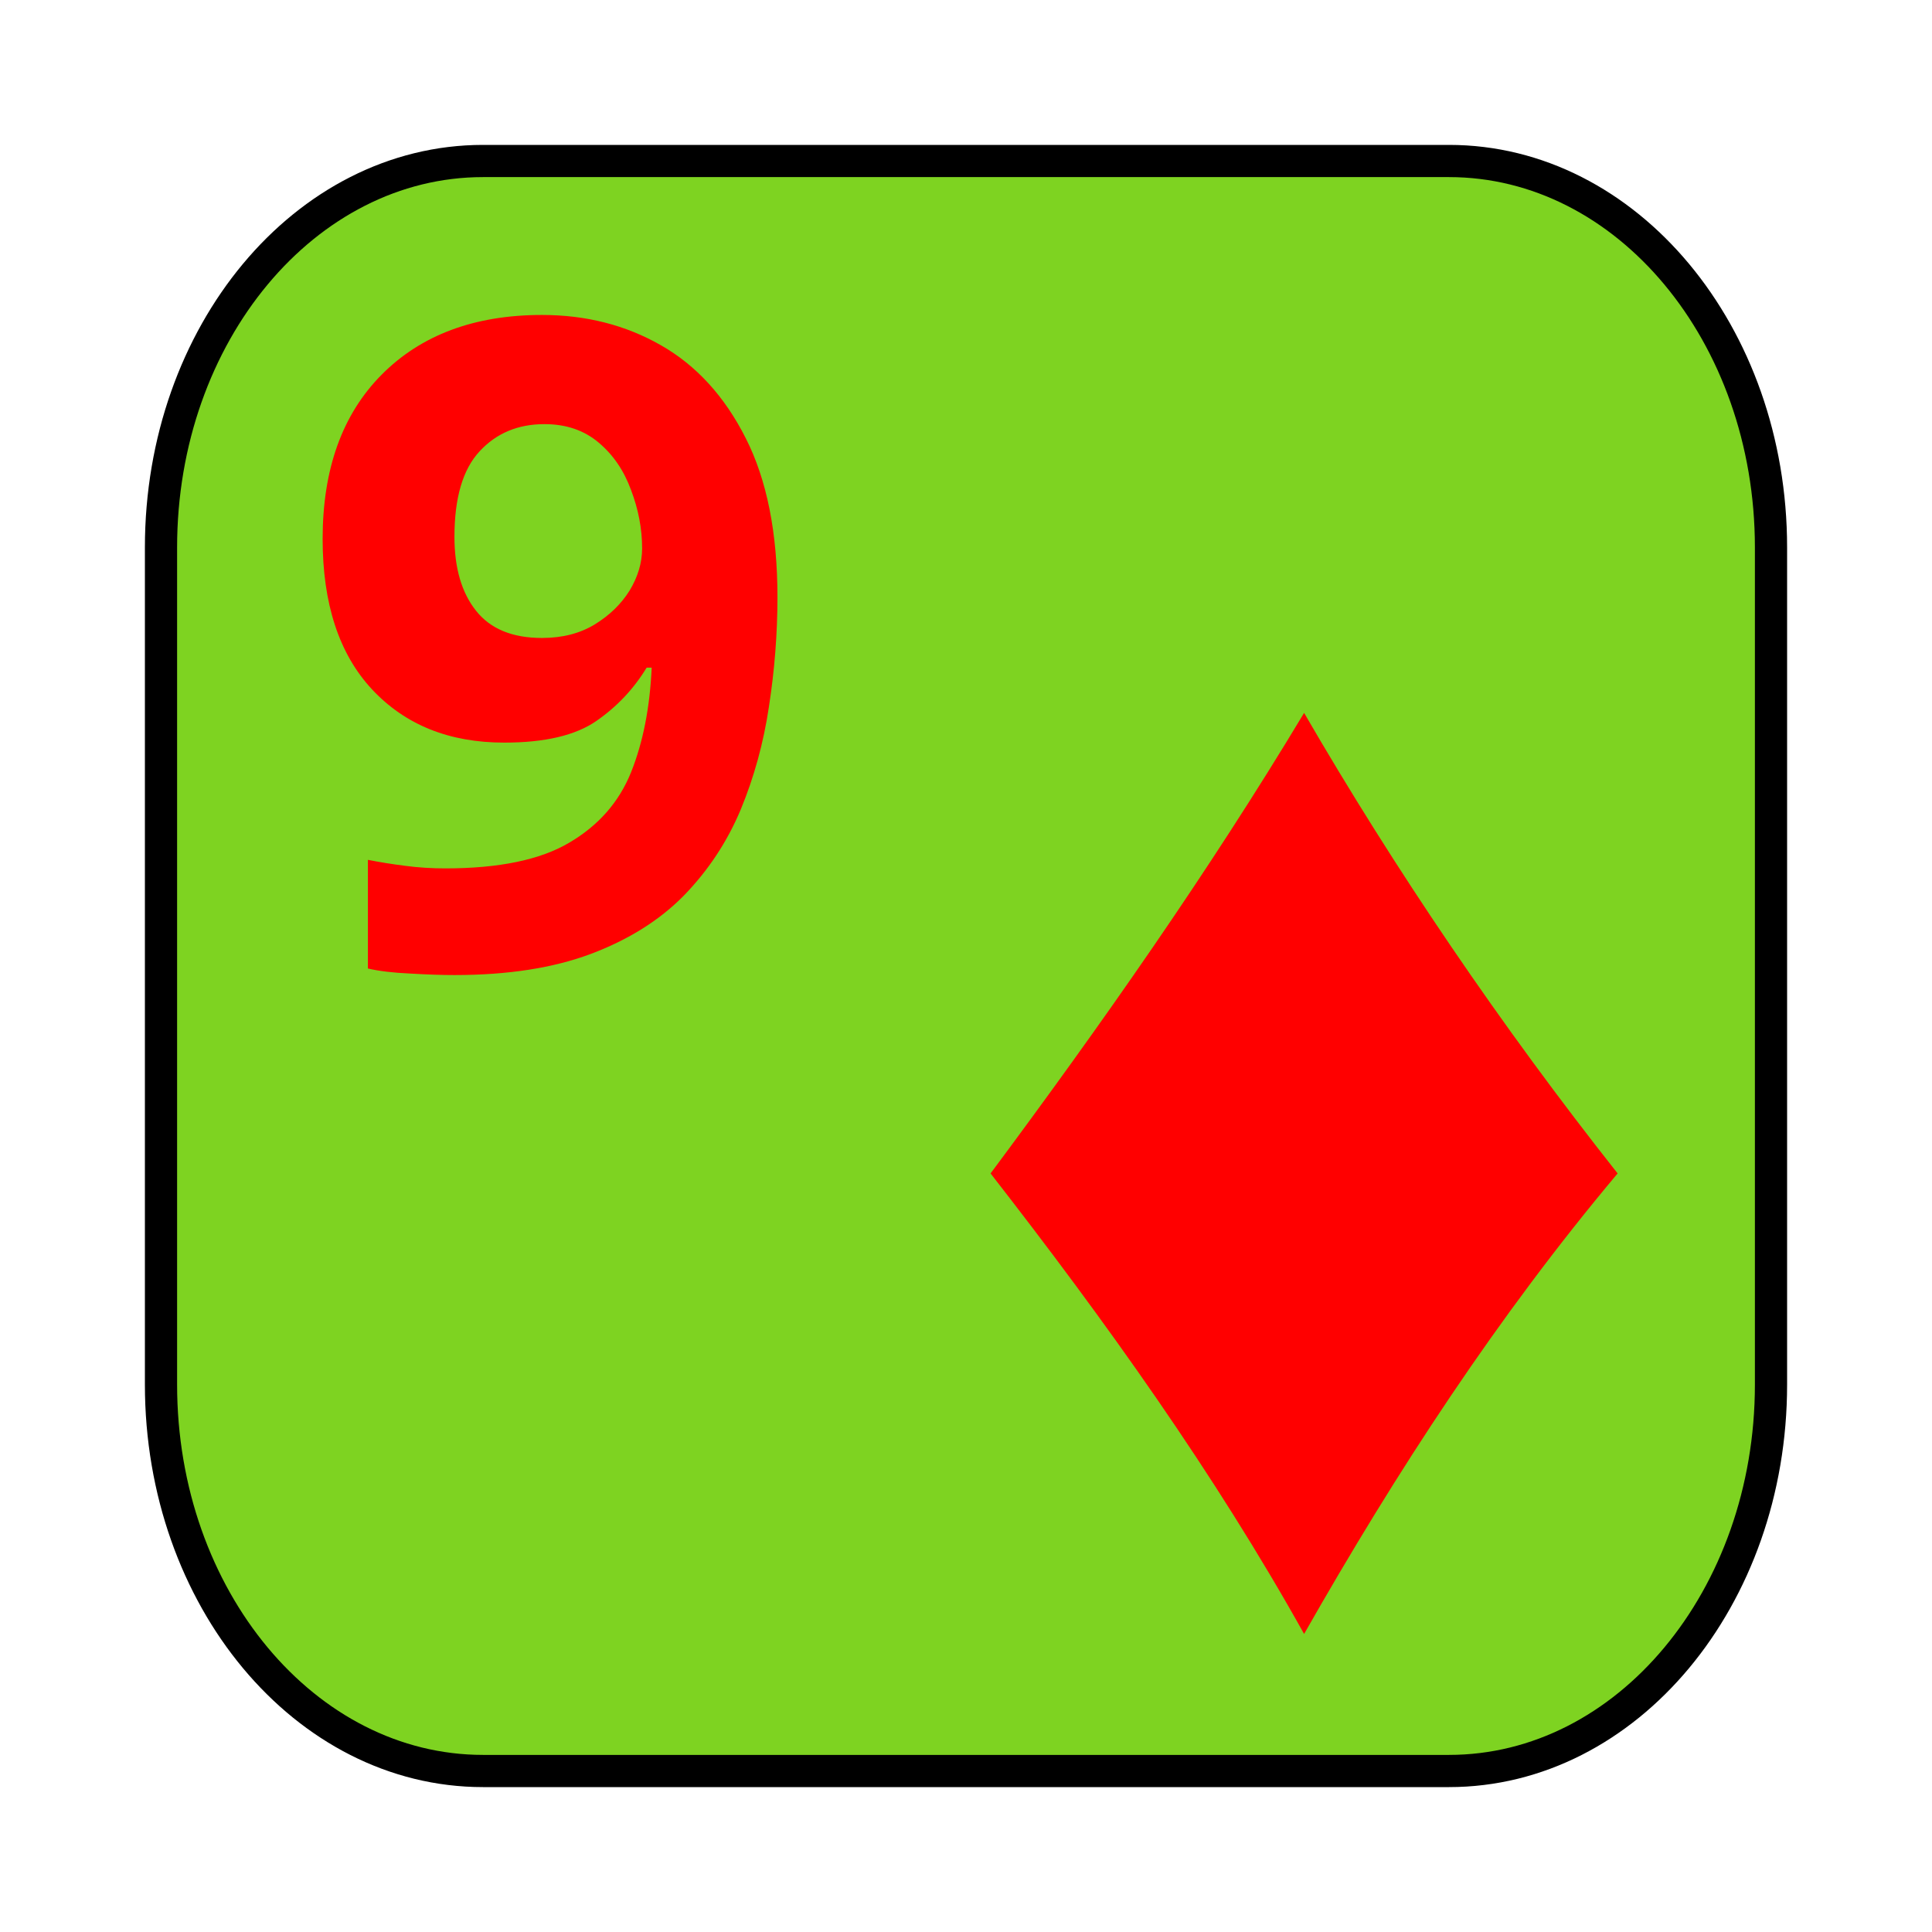
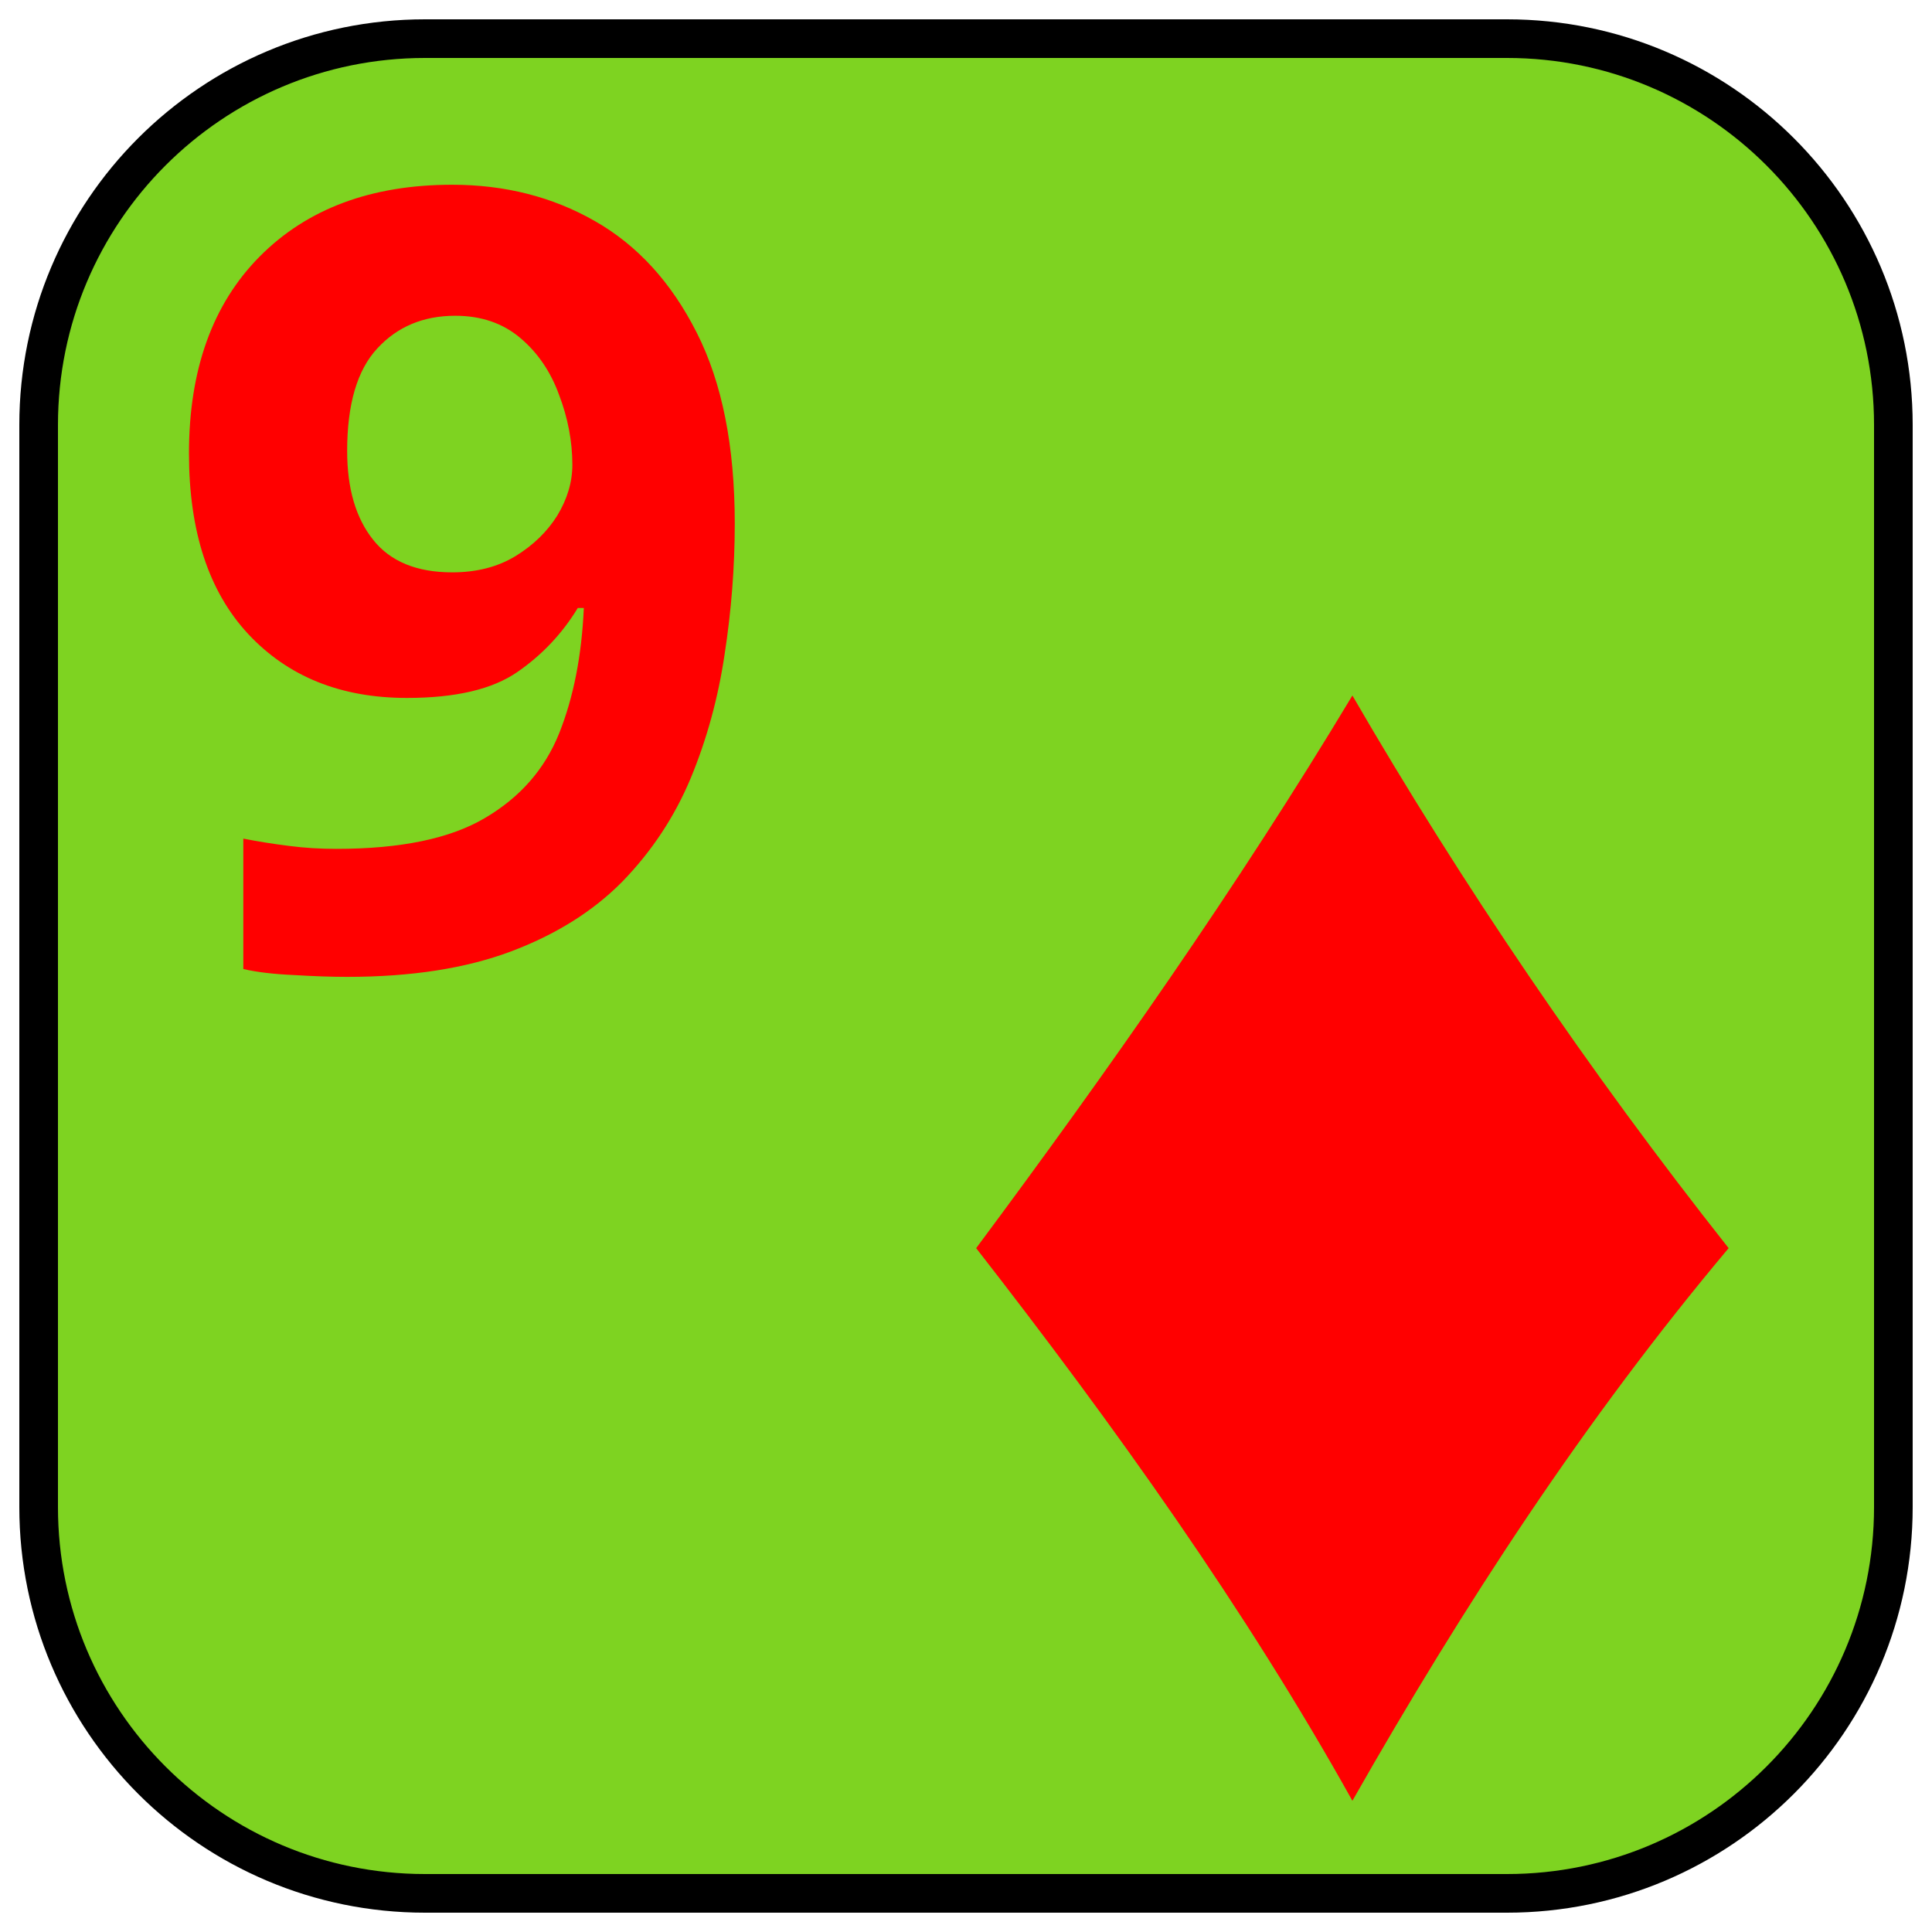
- <svg xmlns="http://www.w3.org/2000/svg" width="60" height="60">
+ <svg xmlns="http://www.w3.org/2000/svg" xmlns:xlink="http://www.w3.org/1999/xlink" width="50" height="50">
+   <defs>
+     <g id="border">
+       <rect x="1" y="1" height="48" width="48" rx="10" ry="10" style="fill:#7ed321;fill-opacity:1;stroke:#000000;stroke-width:1;stroke-linejoin:round;stroke-miterlimit:4;stroke-opacity:1;stroke-dasharray:none" />
+     </g>
+     <g id="diamond">
+       <path style="fill:#ff0000;fill-opacity:1;fill-rule:evenodd;stroke:none" d="m 0.0,0.0 c -2.978,4.956 -6.331,9.723 -9.737,14.302 3.567,4.579 6.973,9.346 9.737,14.302 2.871,-5.05 6.01,-9.865 9.737,-14.302 -3.62,-4.579 -6.919,-9.44 -9.737,-14.302 z" />
+     </g>
+   </defs>
  <g id="9d">
-     <rect y="5" x="5" height="50" width="50" rx="10" ry="12" style="fill:#7ed321;fill-opacity:1;stroke:#000000;stroke-width:1;stroke-linejoin:round;stroke-miterlimit:4;stroke-opacity:1;stroke-dasharray:none" />
-     <text transform="translate(-5.5,0.0)" y="30" x="14.63" style="font-size:28px;font-style:normal;font-variant:normal;font-weight:bold;font-stretch:normal;text-align:start;line-height:125%;letter-spacing:0px;word-spacing:0px;writing-mode:lr-tb;text-anchor:start;fill:#ff0000;fill-opacity:1;stroke:none;font-family:Verdana;-inkscape-font-specification:Verdana Bold">
+     <use xlink:href="#border" />
+     <text x="4" y="25" style="font-size:28px;font-style:normal;font-variant:normal;font-weight:bold;font-stretch:normal;text-align:start;line-height:125%;letter-spacing:0px;word-spacing:0px;writing-mode:lr-tb;text-anchor:start;fill:#ff0000;fill-opacity:1;stroke:none;font-family:Verdana;-inkscape-font-specification:Verdana Bold">
      <tspan>9</tspan>
    </text>
-     <path transform="translate(15.5,-10.0)" style="fill:#ff0000;fill-opacity:1;fill-rule:evenodd;stroke:none" d="m 25.0,32.14 c -2.978,4.956 -6.331,9.723 -9.737,14.302 3.567,4.579 6.973,9.346 9.737,14.302 2.871,-5.05 6.01,-9.865 9.737,-14.302 -3.62,-4.579 -6.919,-9.44 -9.737,-14.302 z" />
+     <use x="35" y="18" xlink:href="#diamond" />
  </g>
</svg>
